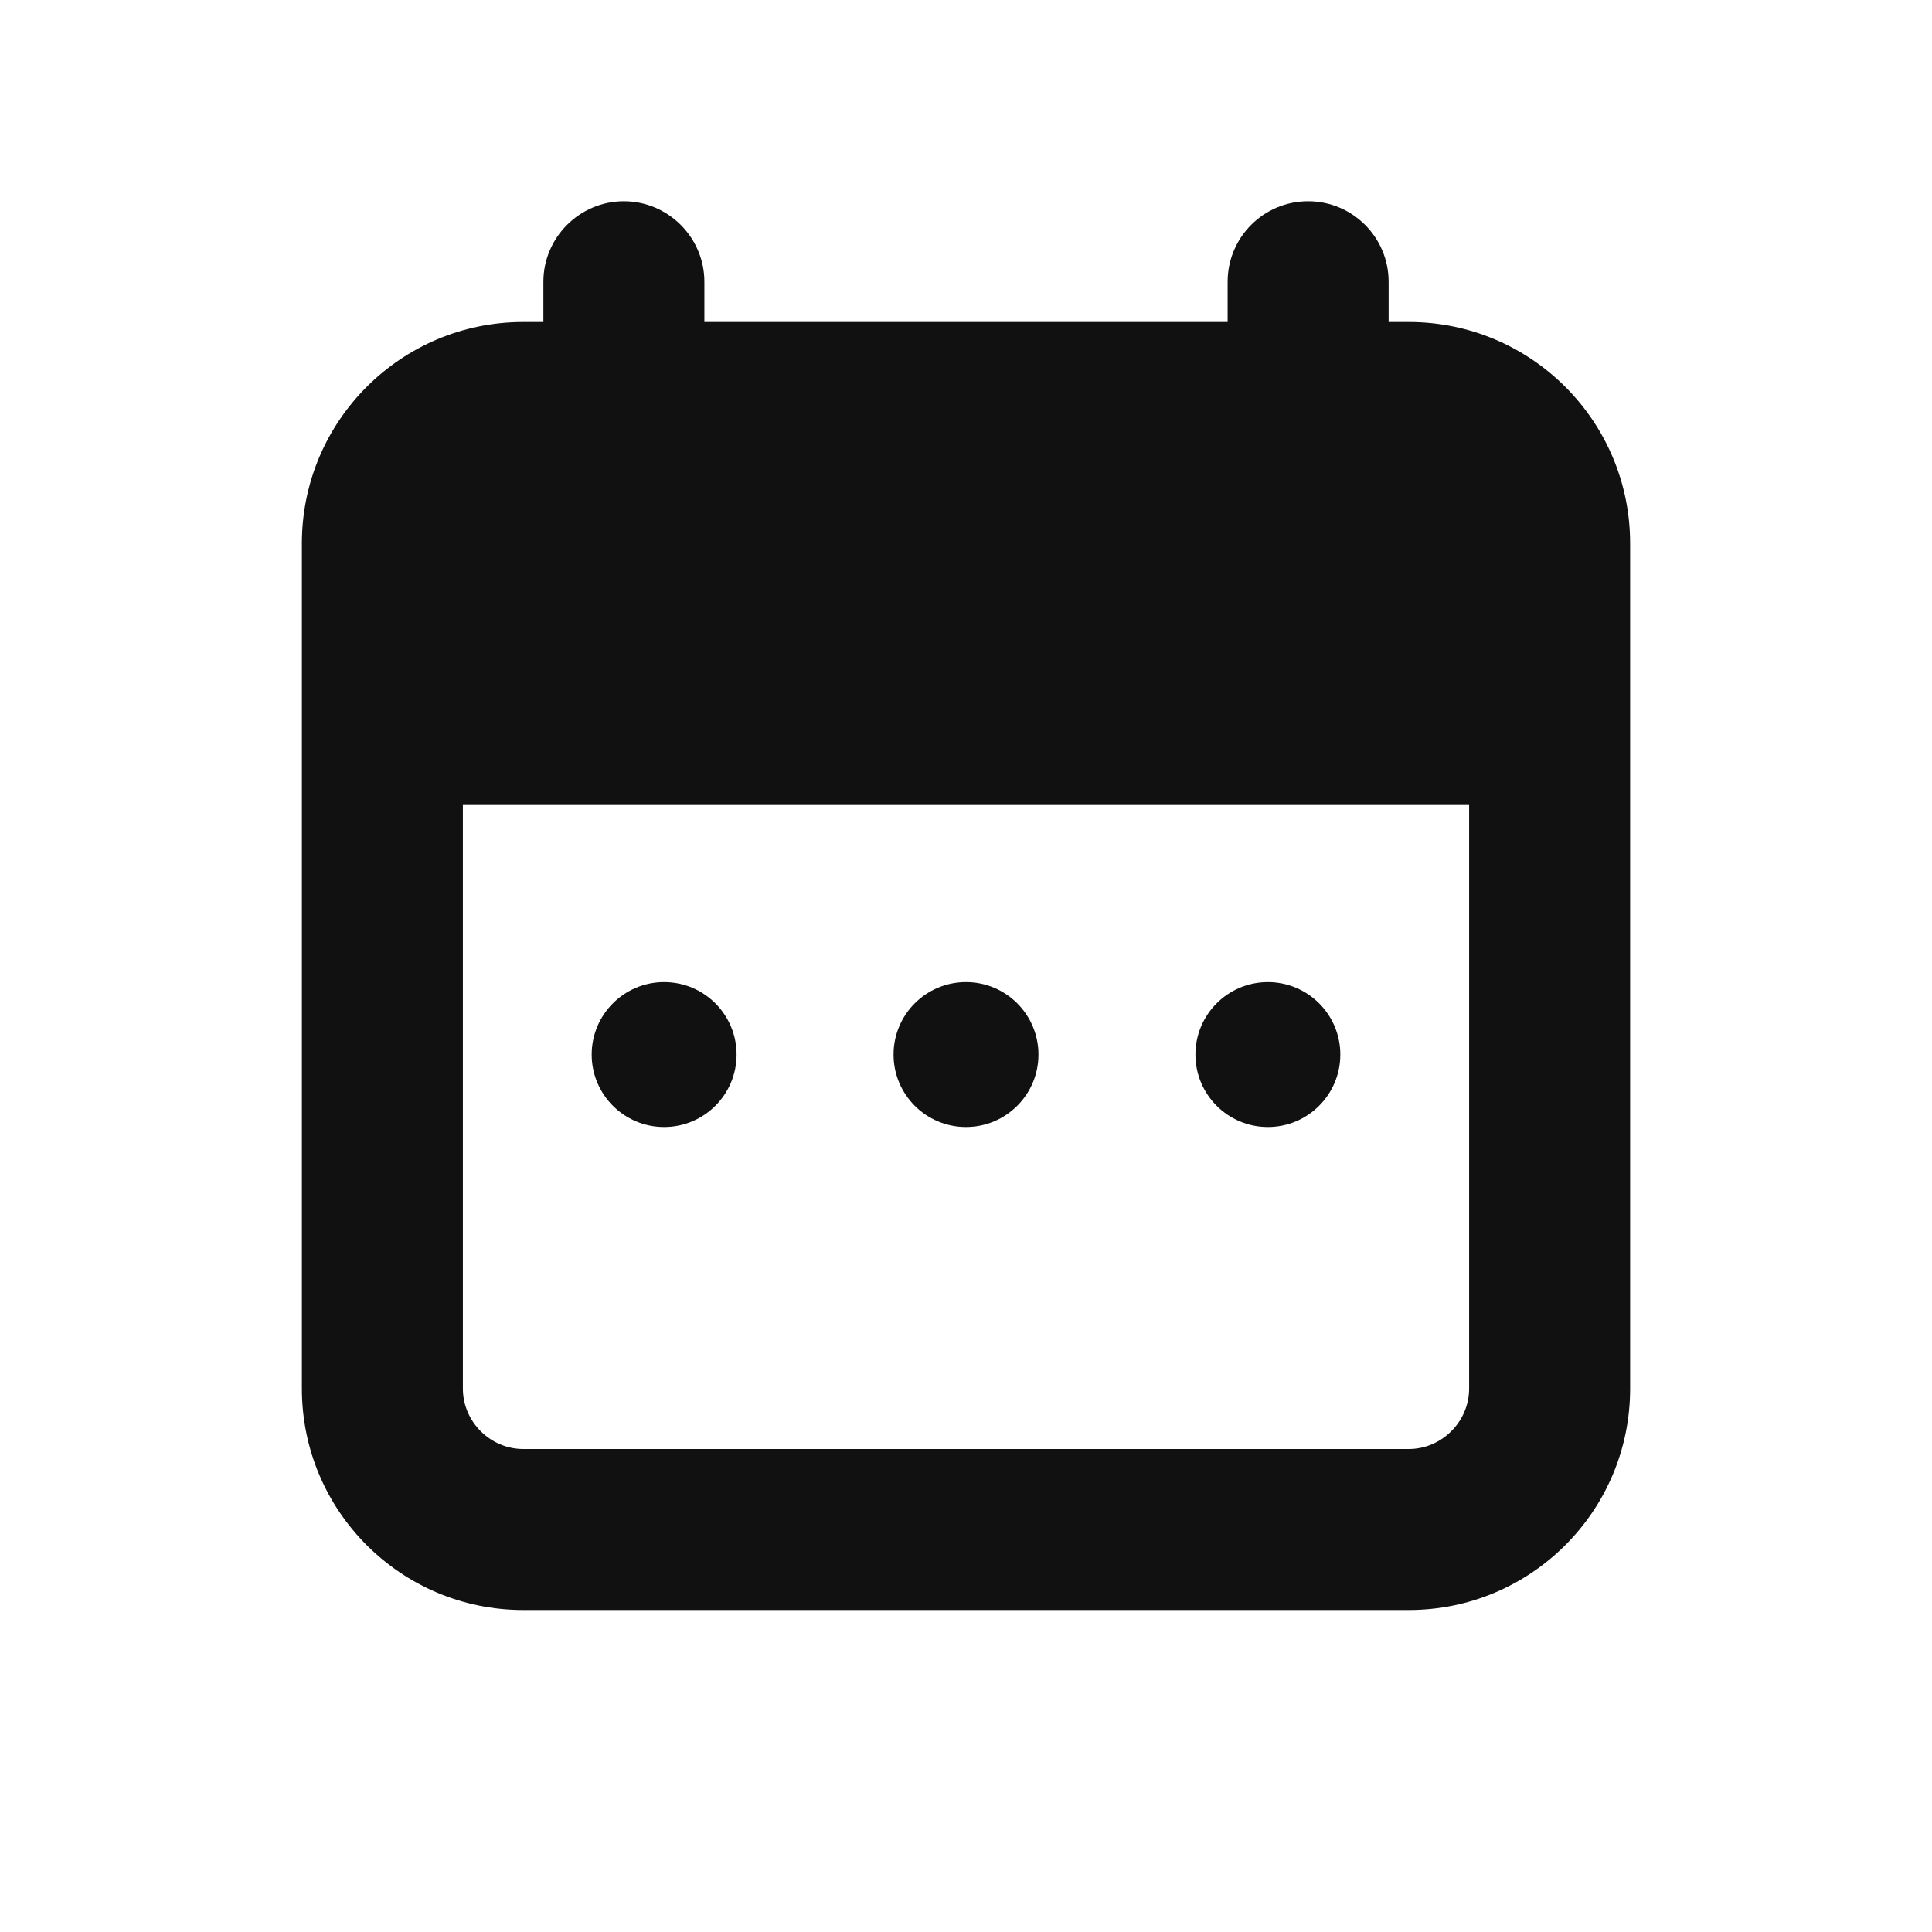
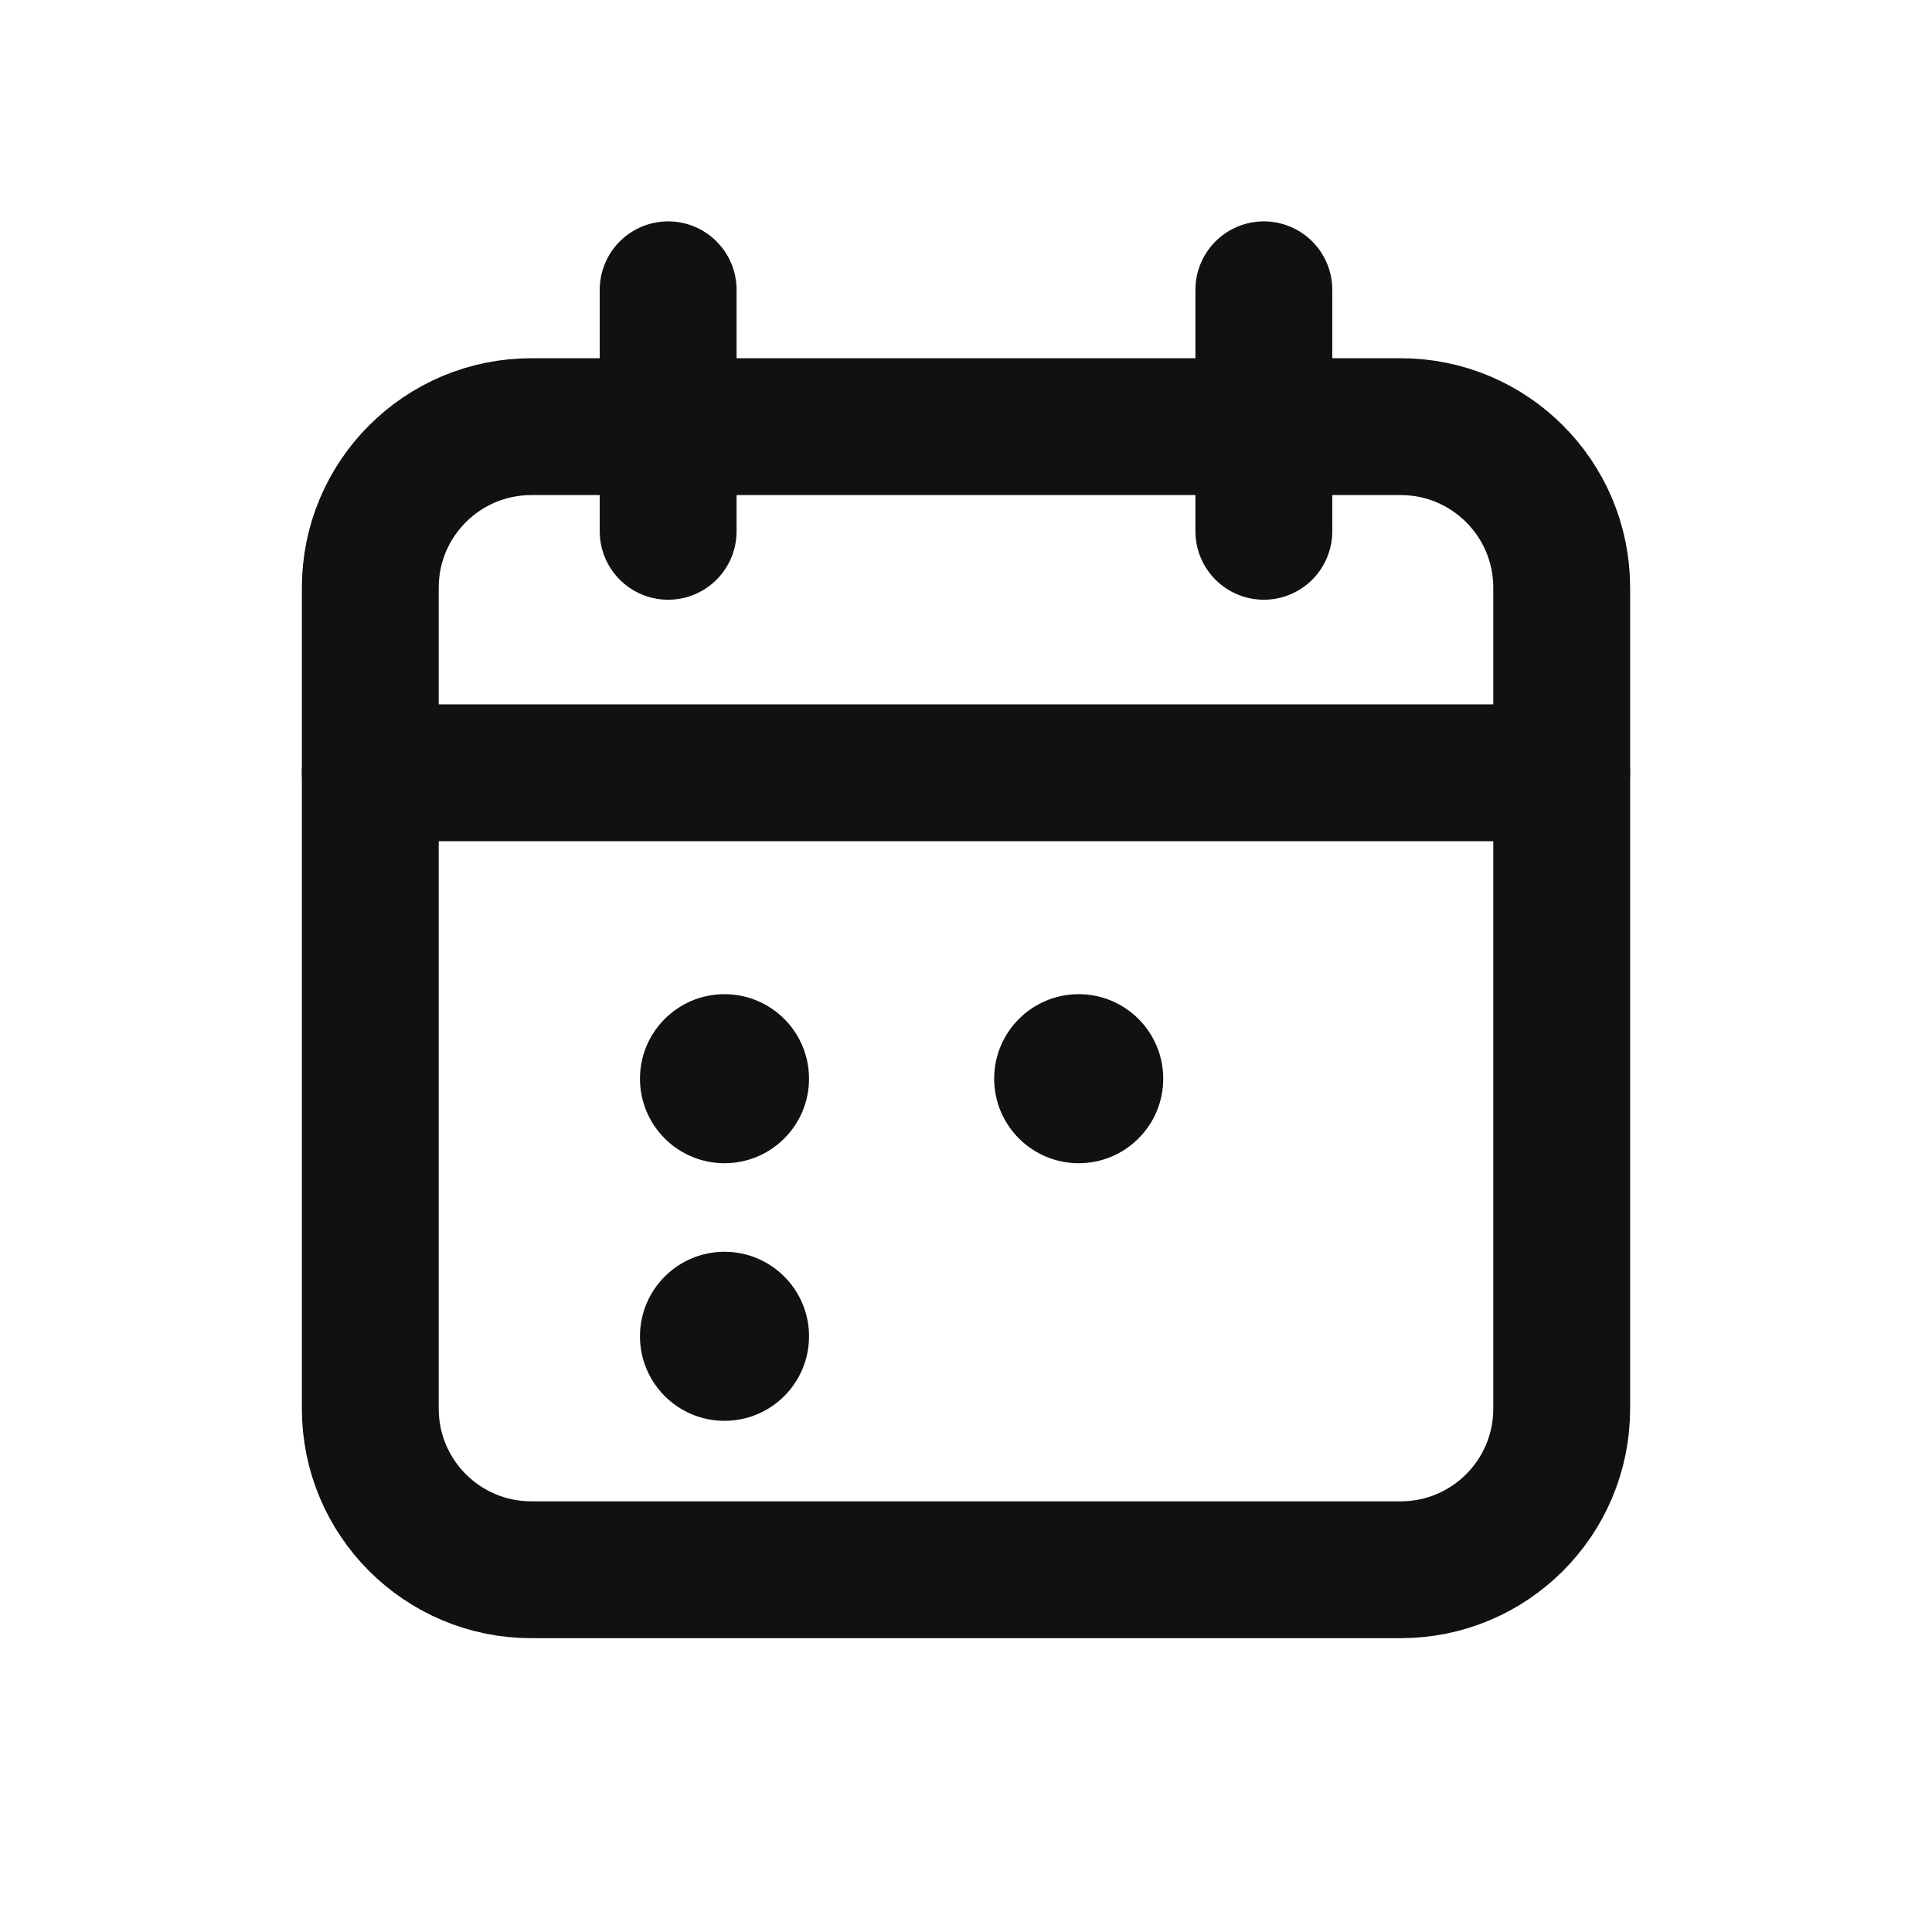
- <svg xmlns="http://www.w3.org/2000/svg" viewBox="0 0 24 24" fill="#111" fill-rule="evenodd">
-   <path fill-rule="evenodd" d="M7.75 2.5c.55 0 1 .45 1 1V4h6.5v-.5a1 1 0 1 1 2 0V4h.25A2.75 2.75 0 0 1 20.25 6.75v10.5A2.75 2.75 0 0 1 17.5 20H6.5a2.75 2.75 0 0 1-2.75-2.75V6.75A2.75 2.75 0 0 1 6.5 4h.25v-.5c0-.55.45-1 1-1ZM5.75 10v7.25c0 .41.34.75.75.75h11c.41 0 .75-.34.75-.75V10H5.75Zm2.5 2.2a.9.9 0 1 0 0 1.8.9.9 0 0 0 0-1.8Zm3.75 0a.9.9 0 1 0 0 1.8.9.9 0 0 0 0-1.8Zm3.75 0a.9.9 0 1 0 0 1.8.9.9 0 0 0 0-1.8Z" />
+ <svg xmlns="http://www.w3.org/2000/svg" viewBox="0 0 24 24">
+   <path fill="none" stroke="#111" stroke-width="1.7" stroke-linecap="round" stroke-linejoin="round" d="M4.6 7.3a2 2 0 0 1 2-2h10.8a2 2 0 0 1 2 2v10.2a2 2 0 0 1-2 2H6.6a2 2 0 0 1-2-2z" />
+   <path fill="none" stroke="#111" stroke-width="1.7" stroke-linecap="round" stroke-linejoin="round" d="M4.6 9.6h14.8" />
+   <path fill="none" stroke="#111" stroke-width="1.7" stroke-linecap="round" stroke-linejoin="round" d="M8.3 3.6v3" />
+   <path fill="none" stroke="#111" stroke-width="1.7" stroke-linecap="round" stroke-linejoin="round" d="M15.7 3.6v3" />
+   <circle cx="9" cy="13.4" r="1.05" fill="#111" />
+   <circle cx="13.4" cy="13.4" r="1.05" fill="#111" />
+   <circle cx="9" cy="16.6" r="1.05" fill="#111" />
</svg>
